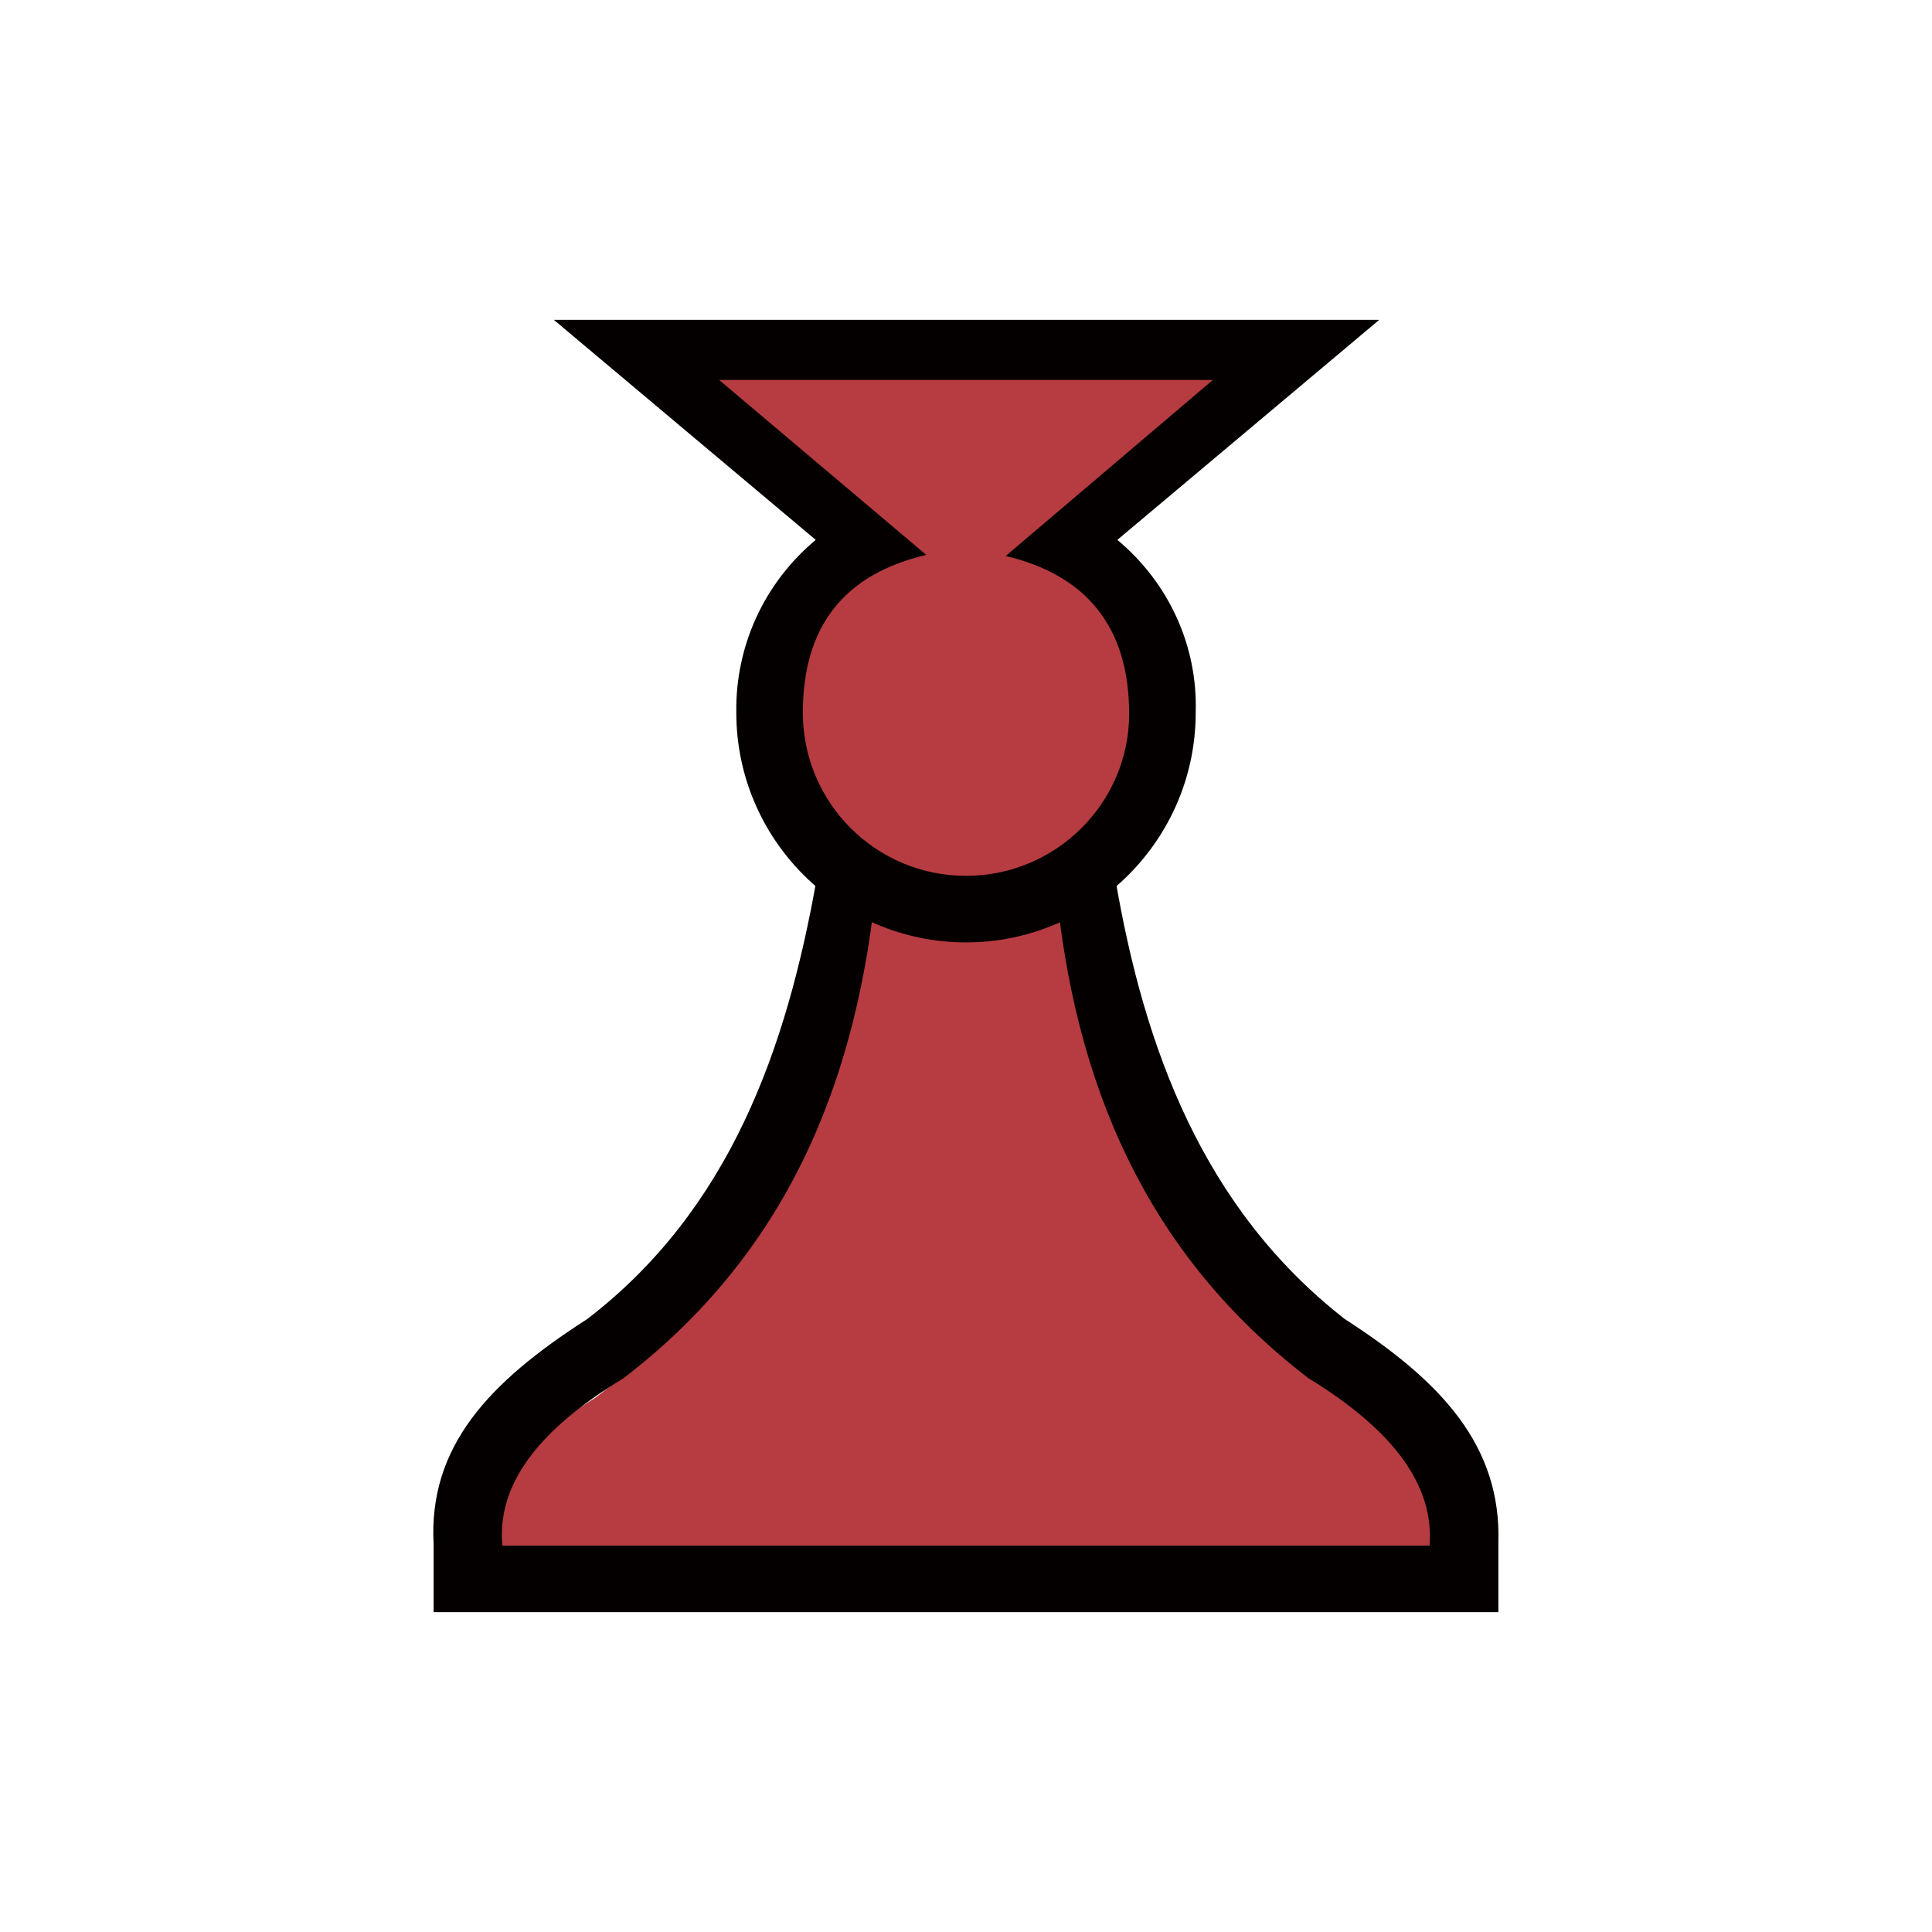
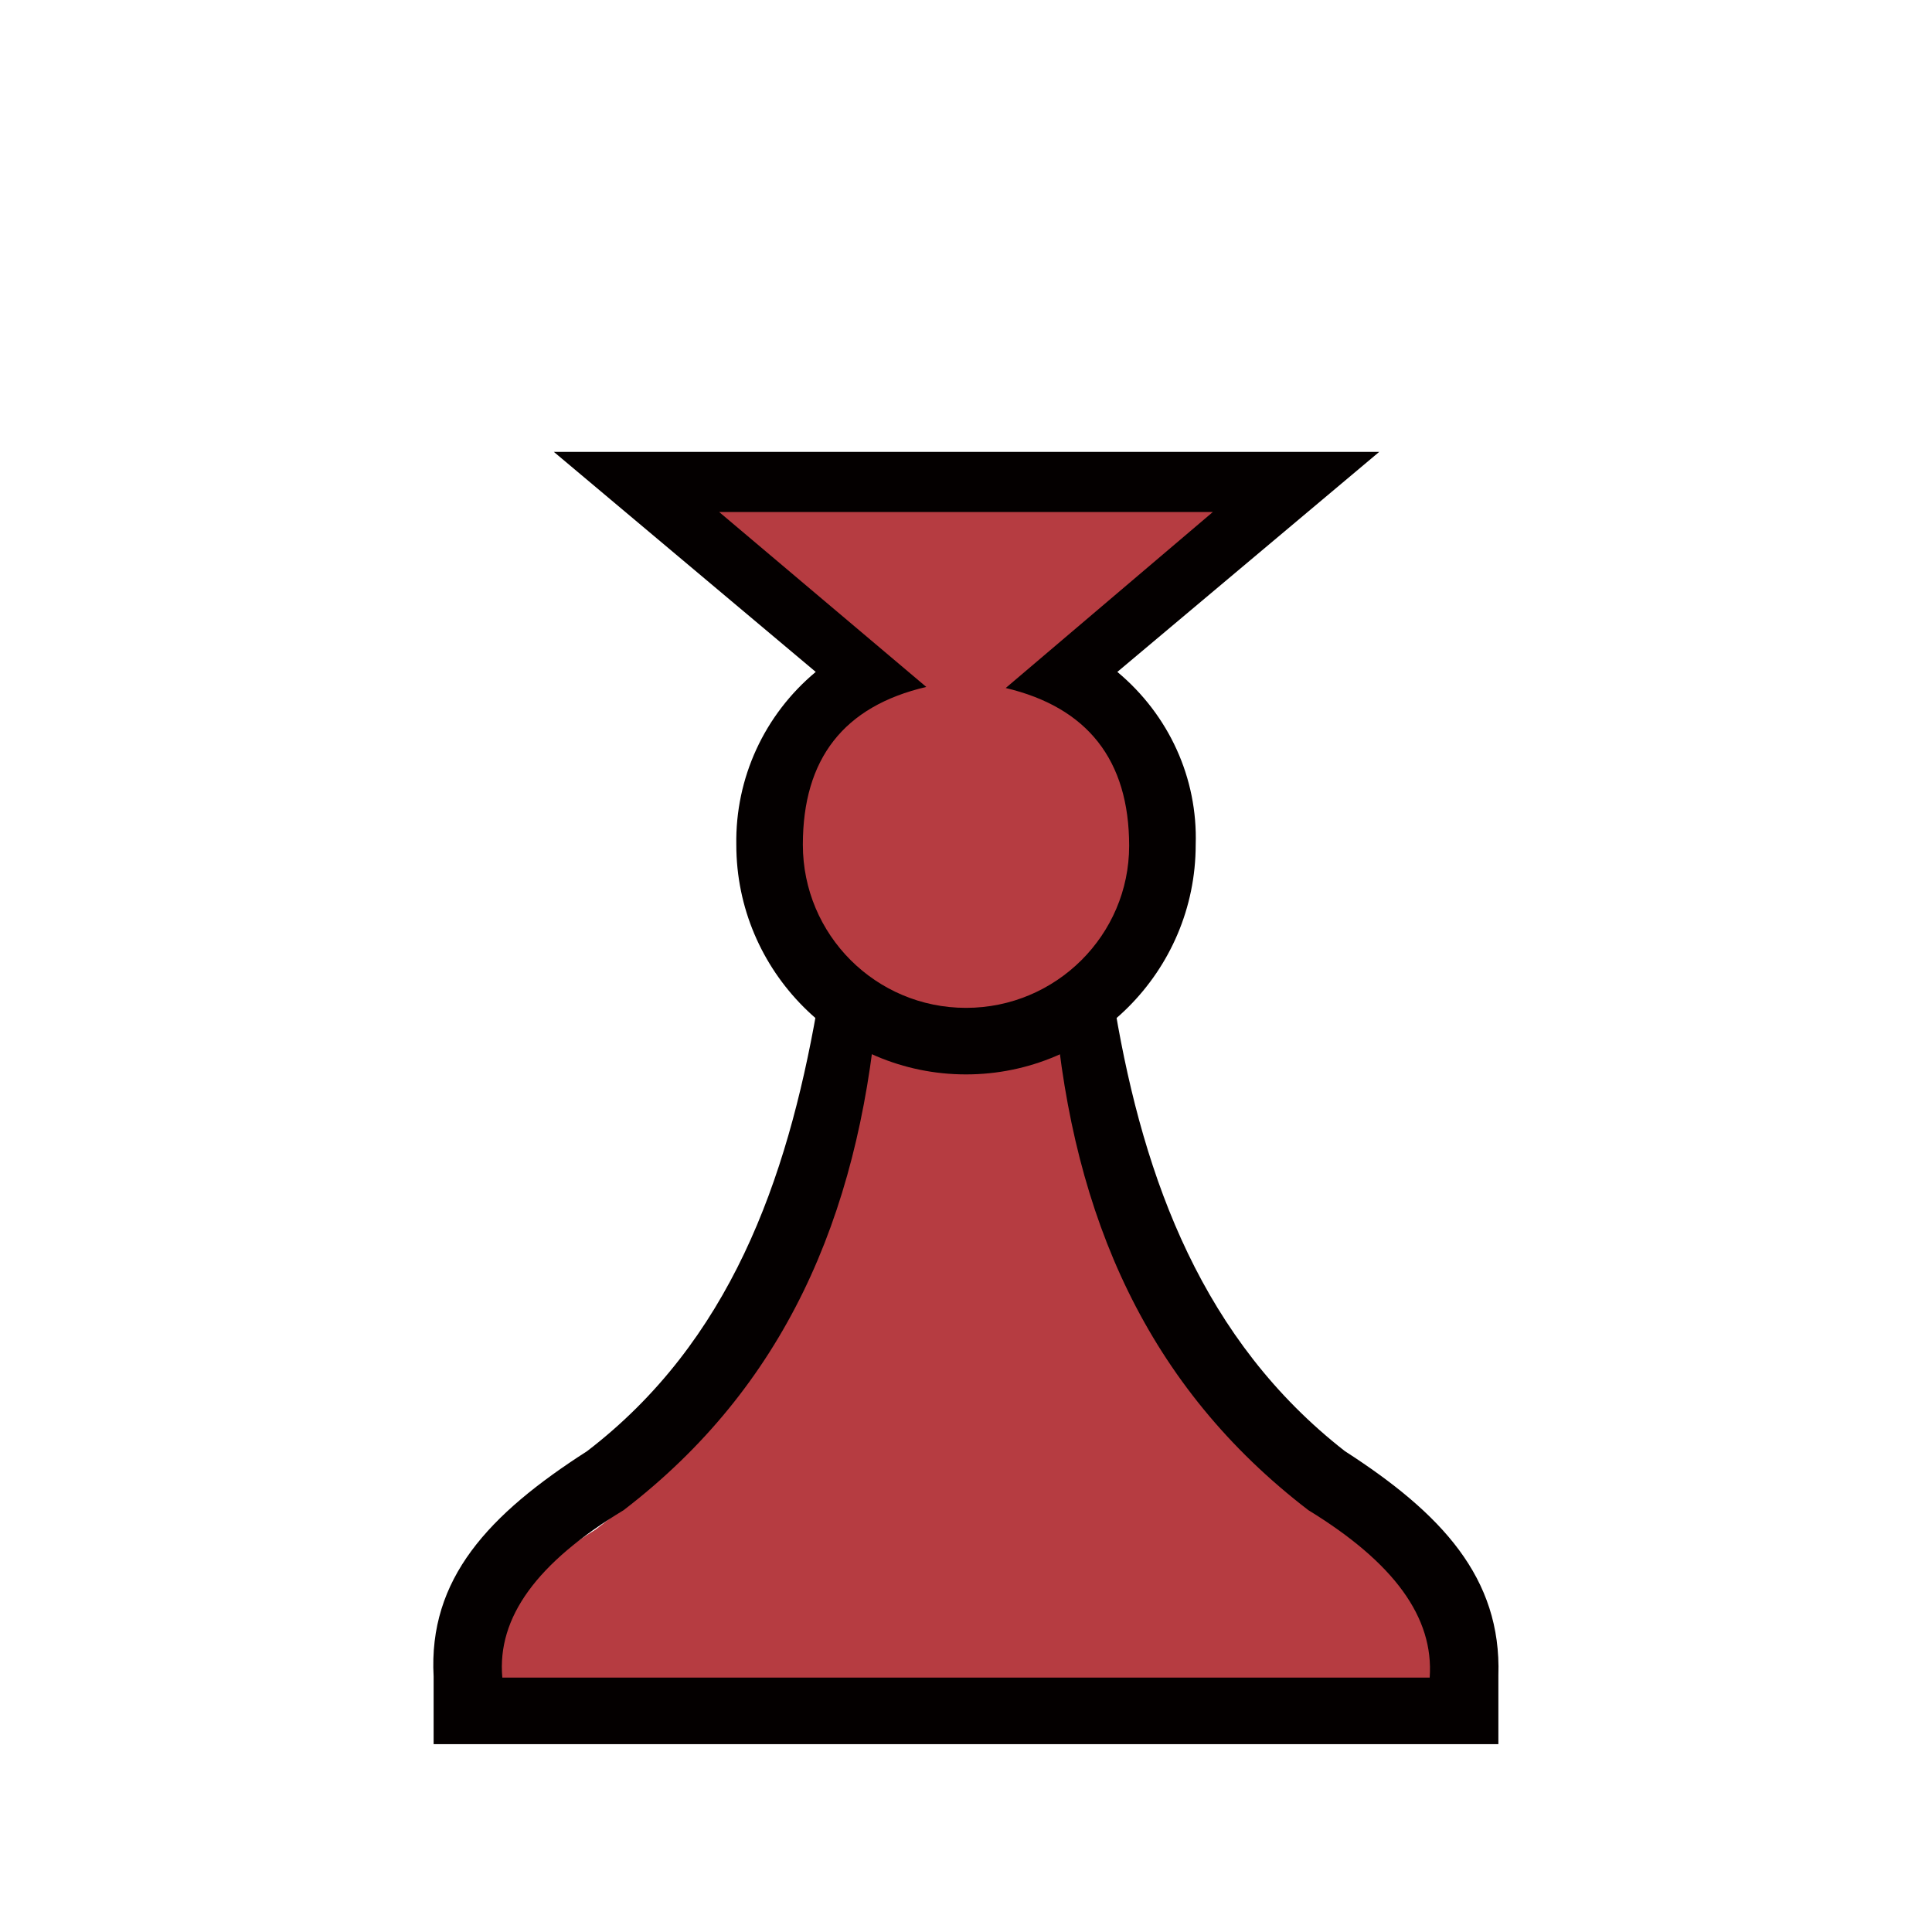
<svg xmlns="http://www.w3.org/2000/svg" version="1.1" id="Layer_1" x="0px" y="0px" viewBox="0 0 180 180" style="enable-background:new 0 0 180 180;" xml:space="preserve">
  <style type="text/css">
	.st0{fill:#B63C41;}
	.st1{fill:#040000;}
</style>
  <g>
    <g id="Layer_1-2">
-       <path class="st0" d="M43.2,147.2h94.2c0.5-6.1-3.6-11.7-12.3-17c-16.5-12.6-23.9-30-25.8-51.2h-18c-1.8,21.2-9.3,38.6-25.8,51.2    C46.8,135.6,42.7,141.2,43.2,147.2z" />
-       <path class="st1" d="M125.3,122.9c-13.2-10.3-18.7-25.2-21.4-41.1h-5.6c1.7,19.3,8.6,35.1,23.6,46.6c8,4.9,11.7,10,11.3,15.6H46.8    c-0.5-5.6,3.2-10.7,11.3-15.6c15-11.5,21.8-27.3,23.6-46.6h-5.6c-2.8,15.9-8.1,30.9-21.4,41.1c-9.2,5.9-14.8,11.9-14.3,21v6.3    h99.2v-6.4C139.9,134.7,134.3,128.7,125.3,122.9z" />
-       <path class="st0" d="M95.3,51.8l20.7-18H61.7l20.8,18c-9,2-11.6,7.4-11.6,16.1c0,9.5,8.2,16.7,18,16.7s17.9-7.2,17.9-16.7    C106.8,59.1,104.3,53.8,95.3,51.8z" />
-       <path class="st1" d="M104.1,50.3l24.4-20.5h-24.6l0,0h-5.6l0,0H81.8l0,0h-5.6l0,0H51.6l24.4,20.5c-4.8,4-7.5,9.9-7.4,16.1l0,0    c0,11.8,9.6,21.4,21.4,21.4s21.4-9.6,21.4-21.4C111.6,60.2,108.9,54.3,104.1,50.3z M90,81.6c-8.4,0-15.2-6.8-15.2-15.2l0,0    c0-8,3.8-12.9,11.5-14.7L67,35.4h46L93.7,51.8c7.6,1.8,11.5,6.7,11.5,14.7C105.2,74.8,98.4,81.6,90,81.6z" />
+       <path class="st0" d="M43.2,159.5h94.2c0.5-6.1-3.6-11.7-12.3-17c-16.5-12.6-23.9-30-25.8-51.2h-18c-1.8,21.2-9.3,38.6-25.8,51.2    C46.8,147.9,42.7,153.5,43.2,159.5z" />
+       <path class="st1" d="M125.3,135.2c-13.2-10.3-18.7-25.2-21.4-41.1h-5.6c1.7,19.3,8.6,35.1,23.6,46.6c8,4.9,11.7,10,11.3,15.6H46.8    c-0.5-5.6,3.2-10.7,11.3-15.6c15-11.5,21.8-27.3,23.6-46.6h-5.6C73.3,110,68,125,54.7,135.2c-9.2,5.9-14.8,11.9-14.3,21v6.3h99.2    v-6.4C139.9,147,134.3,141,125.3,135.2z" />
+       <path class="st0" d="M95.3,64.1l20.7-18H61.7l20.8,18c-9,2-11.6,7.4-11.6,16.1c0,9.5,8.2,16.7,18,16.7s17.9-7.2,17.9-16.7    C106.8,71.4,104.3,66.1,95.3,64.1z" />
+       <path class="st1" d="M104.1,62.6l24.4-20.5h-24.6l0,0h-5.6l0,0H81.8l0,0h-5.6l0,0H51.6L76,62.6c-4.8,4-7.5,9.9-7.4,16.1l0,0    c0,11.8,9.6,21.4,21.4,21.4s21.4-9.6,21.4-21.4C111.6,72.5,108.9,66.6,104.1,62.6z M90,93.9c-8.4,0-15.2-6.8-15.2-15.2l0,0    c0-8,3.8-12.9,11.5-14.7L67,47.7h46L93.7,64.1c7.6,1.8,11.5,6.7,11.5,14.7C105.2,87.1,98.4,93.9,90,93.9z" />
    </g>
  </g>
</svg>
